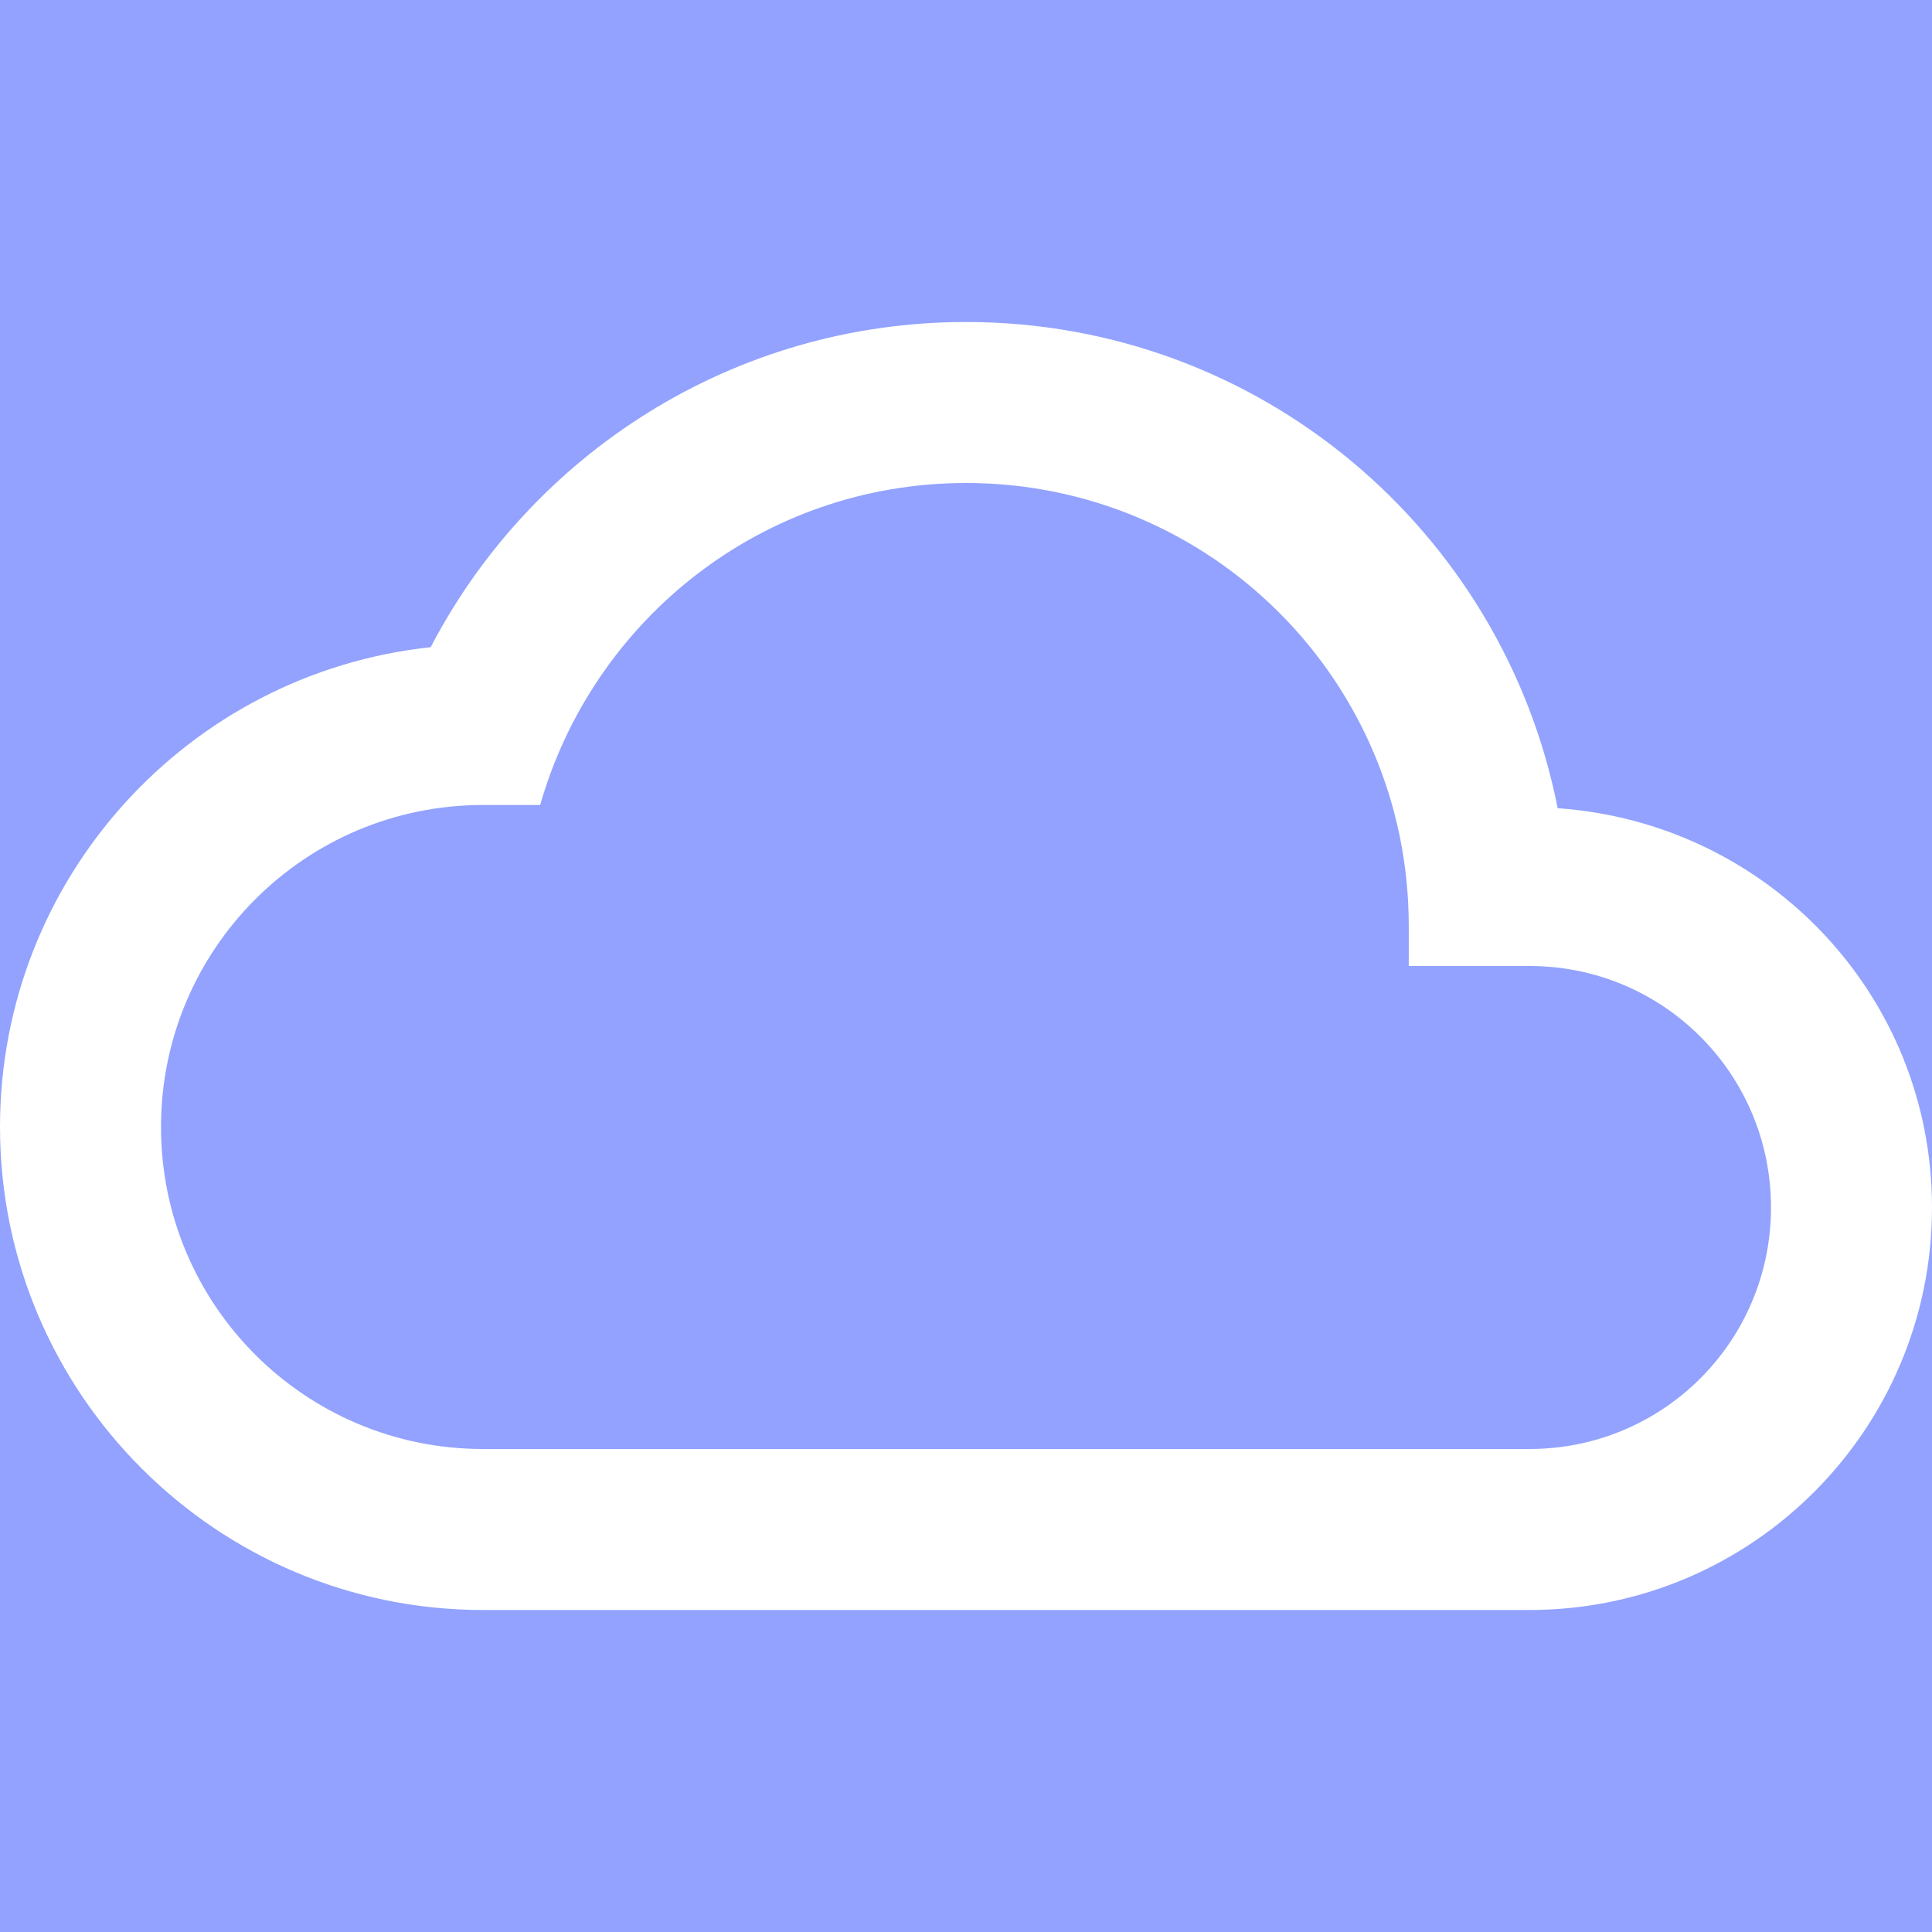
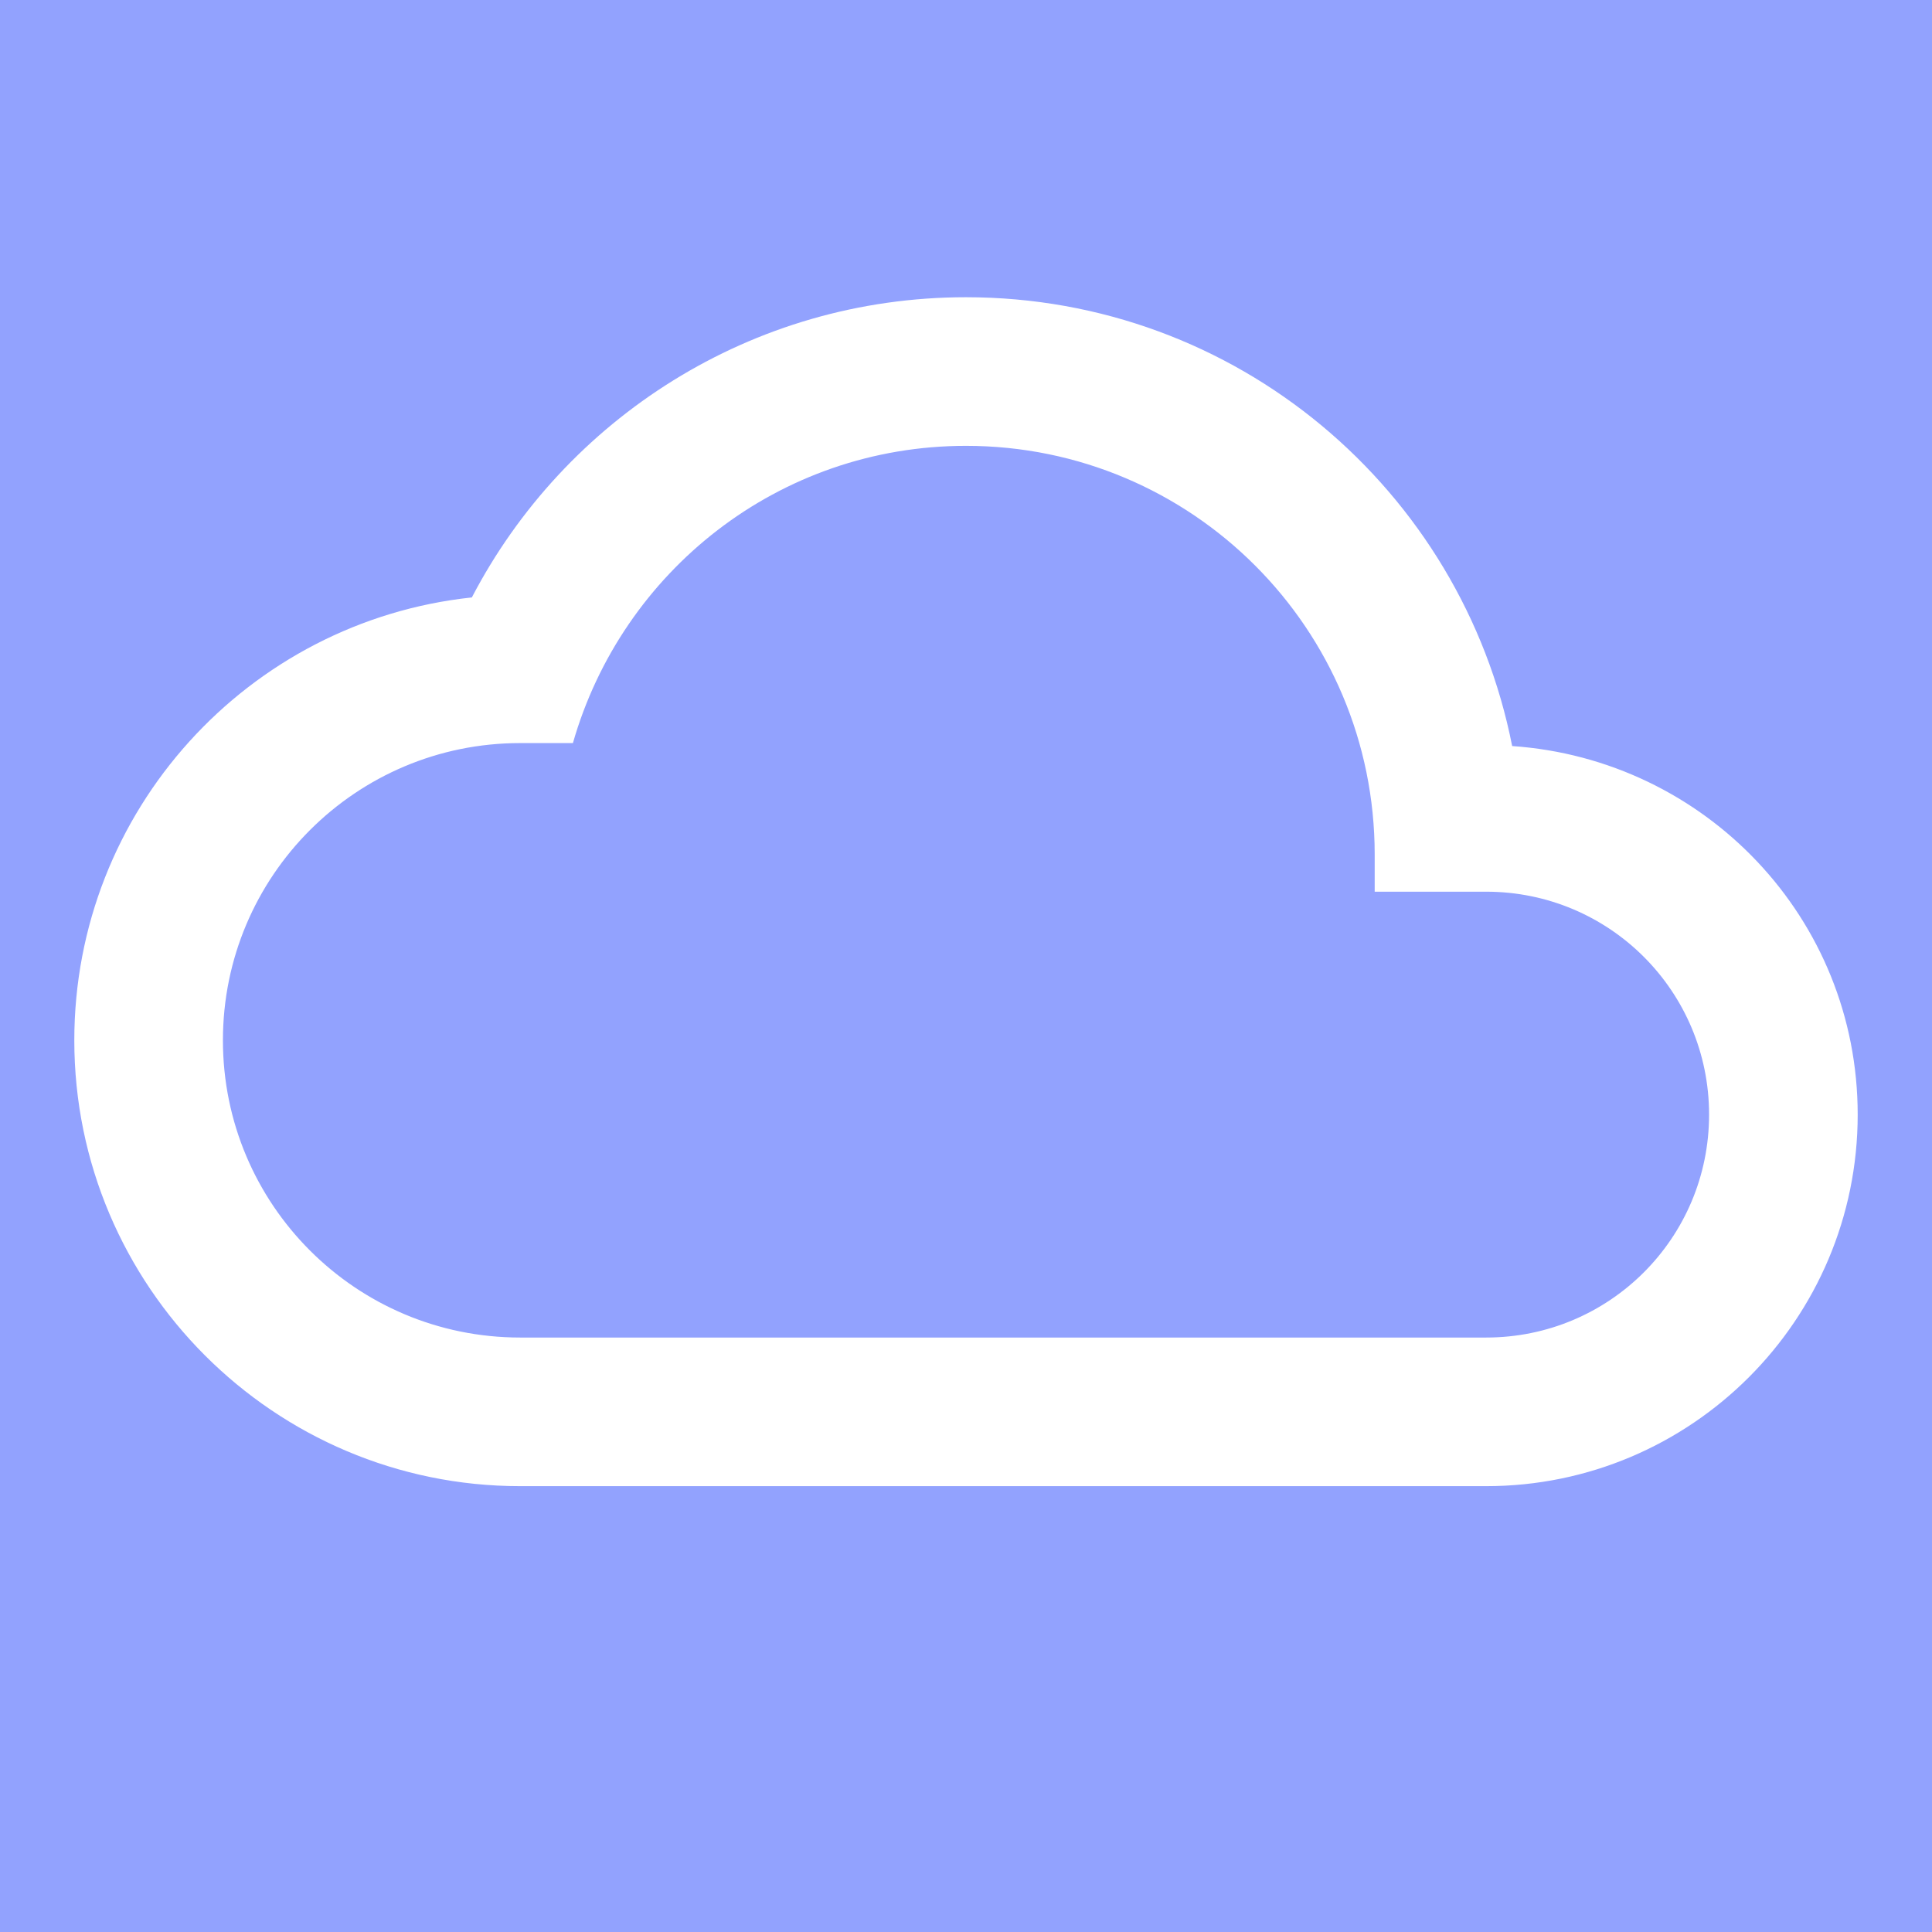
- <svg xmlns="http://www.w3.org/2000/svg" fill="#ffffff" height="14" width="14" viewBox="0 0 24 24">
-   <rect x="0" y="0" width="24" height="24" fill="#8899ff" fill-opacity="0.9" />
+ <svg xmlns="http://www.w3.org/2000/svg" fill="#ffffff" height="14" width="14" viewBox="-1 0 26 26">
+   <rect x="-1px" y="0" width="26" height="26" fill="#8899ff" fill-opacity="0.9" />
  <path d="M0 0h24v24H0z" fill="none" />
  <path d="M19.35 10.04C18.67 6.59 15.64 4 12 4 9.11 4 6.6 5.64 5.35 8.04 2.34 8.36 0 10.91 0 14c0 3.31 2.69 6 6 6h13c2.76 0 5-2.24 5-5 0-2.64-2.05-4.78-4.65-4.96zM19 18H6c-2.21 0-4-1.79-4-4s1.79-4 4-4h.71C7.37 7.69 9.48 6 12 6c3.04 0 5.5 2.46 5.5 5.5v.5H19c1.66 0 3 1.34 3 3s-1.34 3-3 3z" />
</svg>
